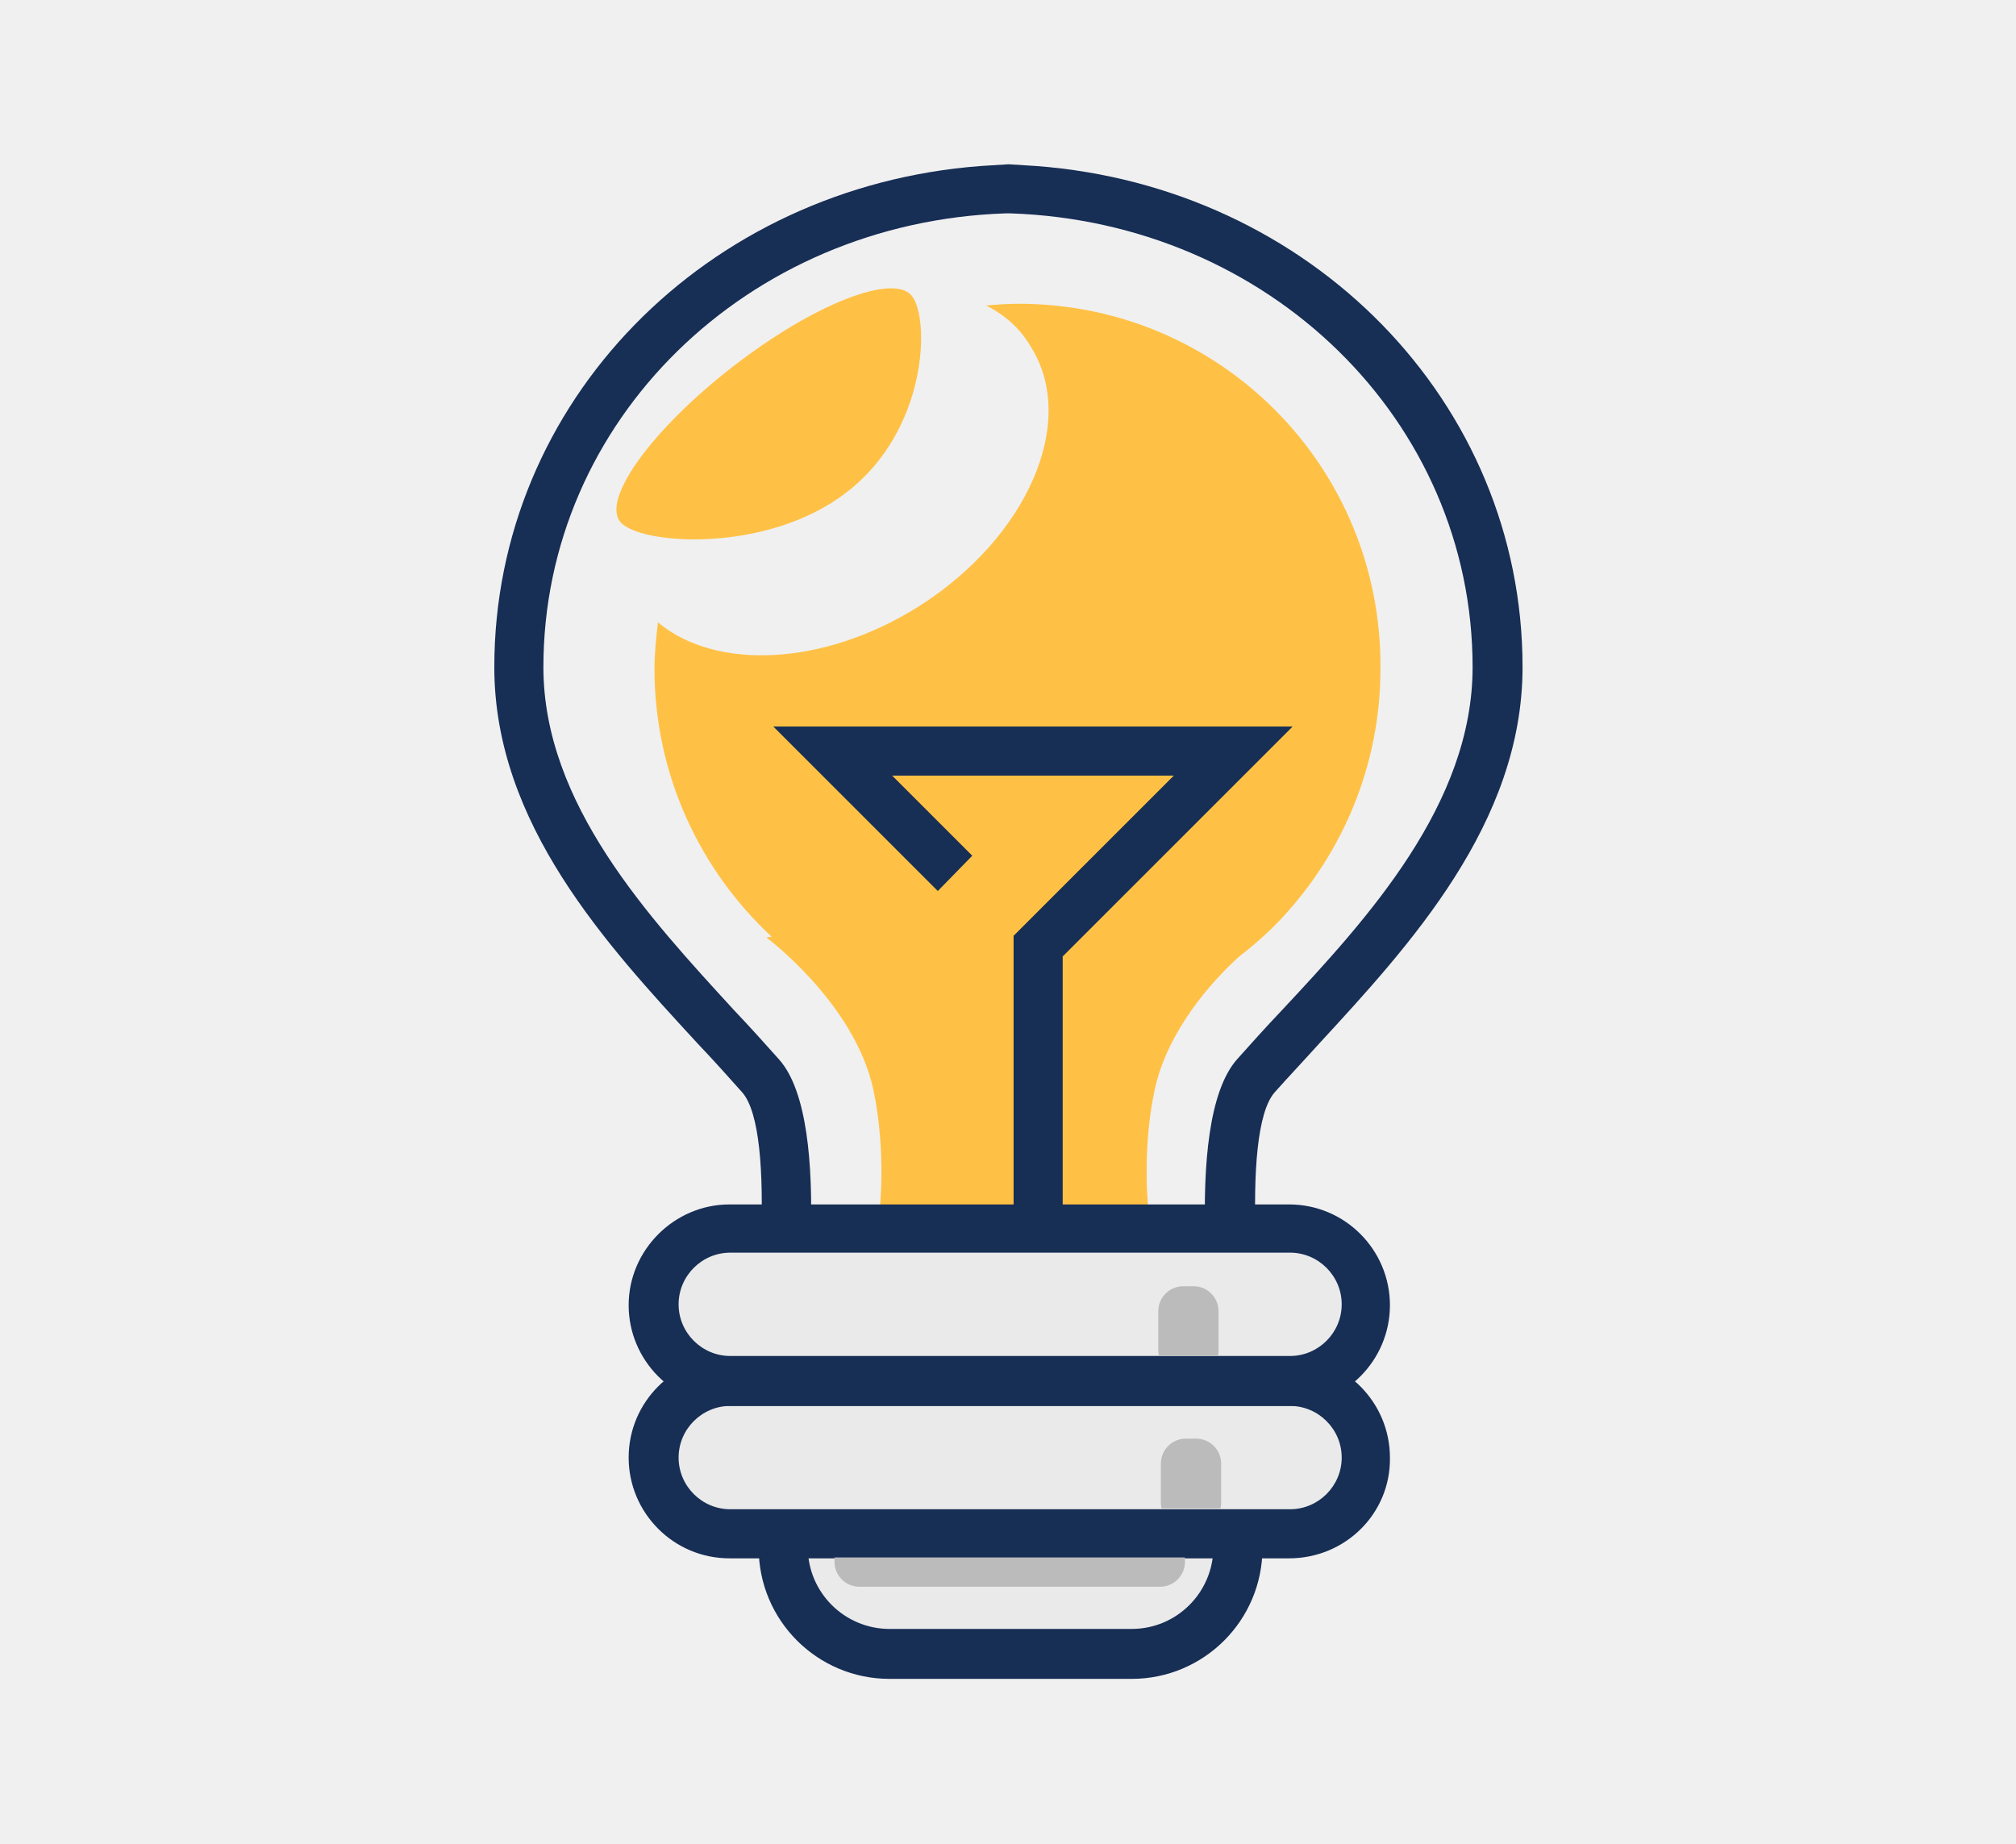
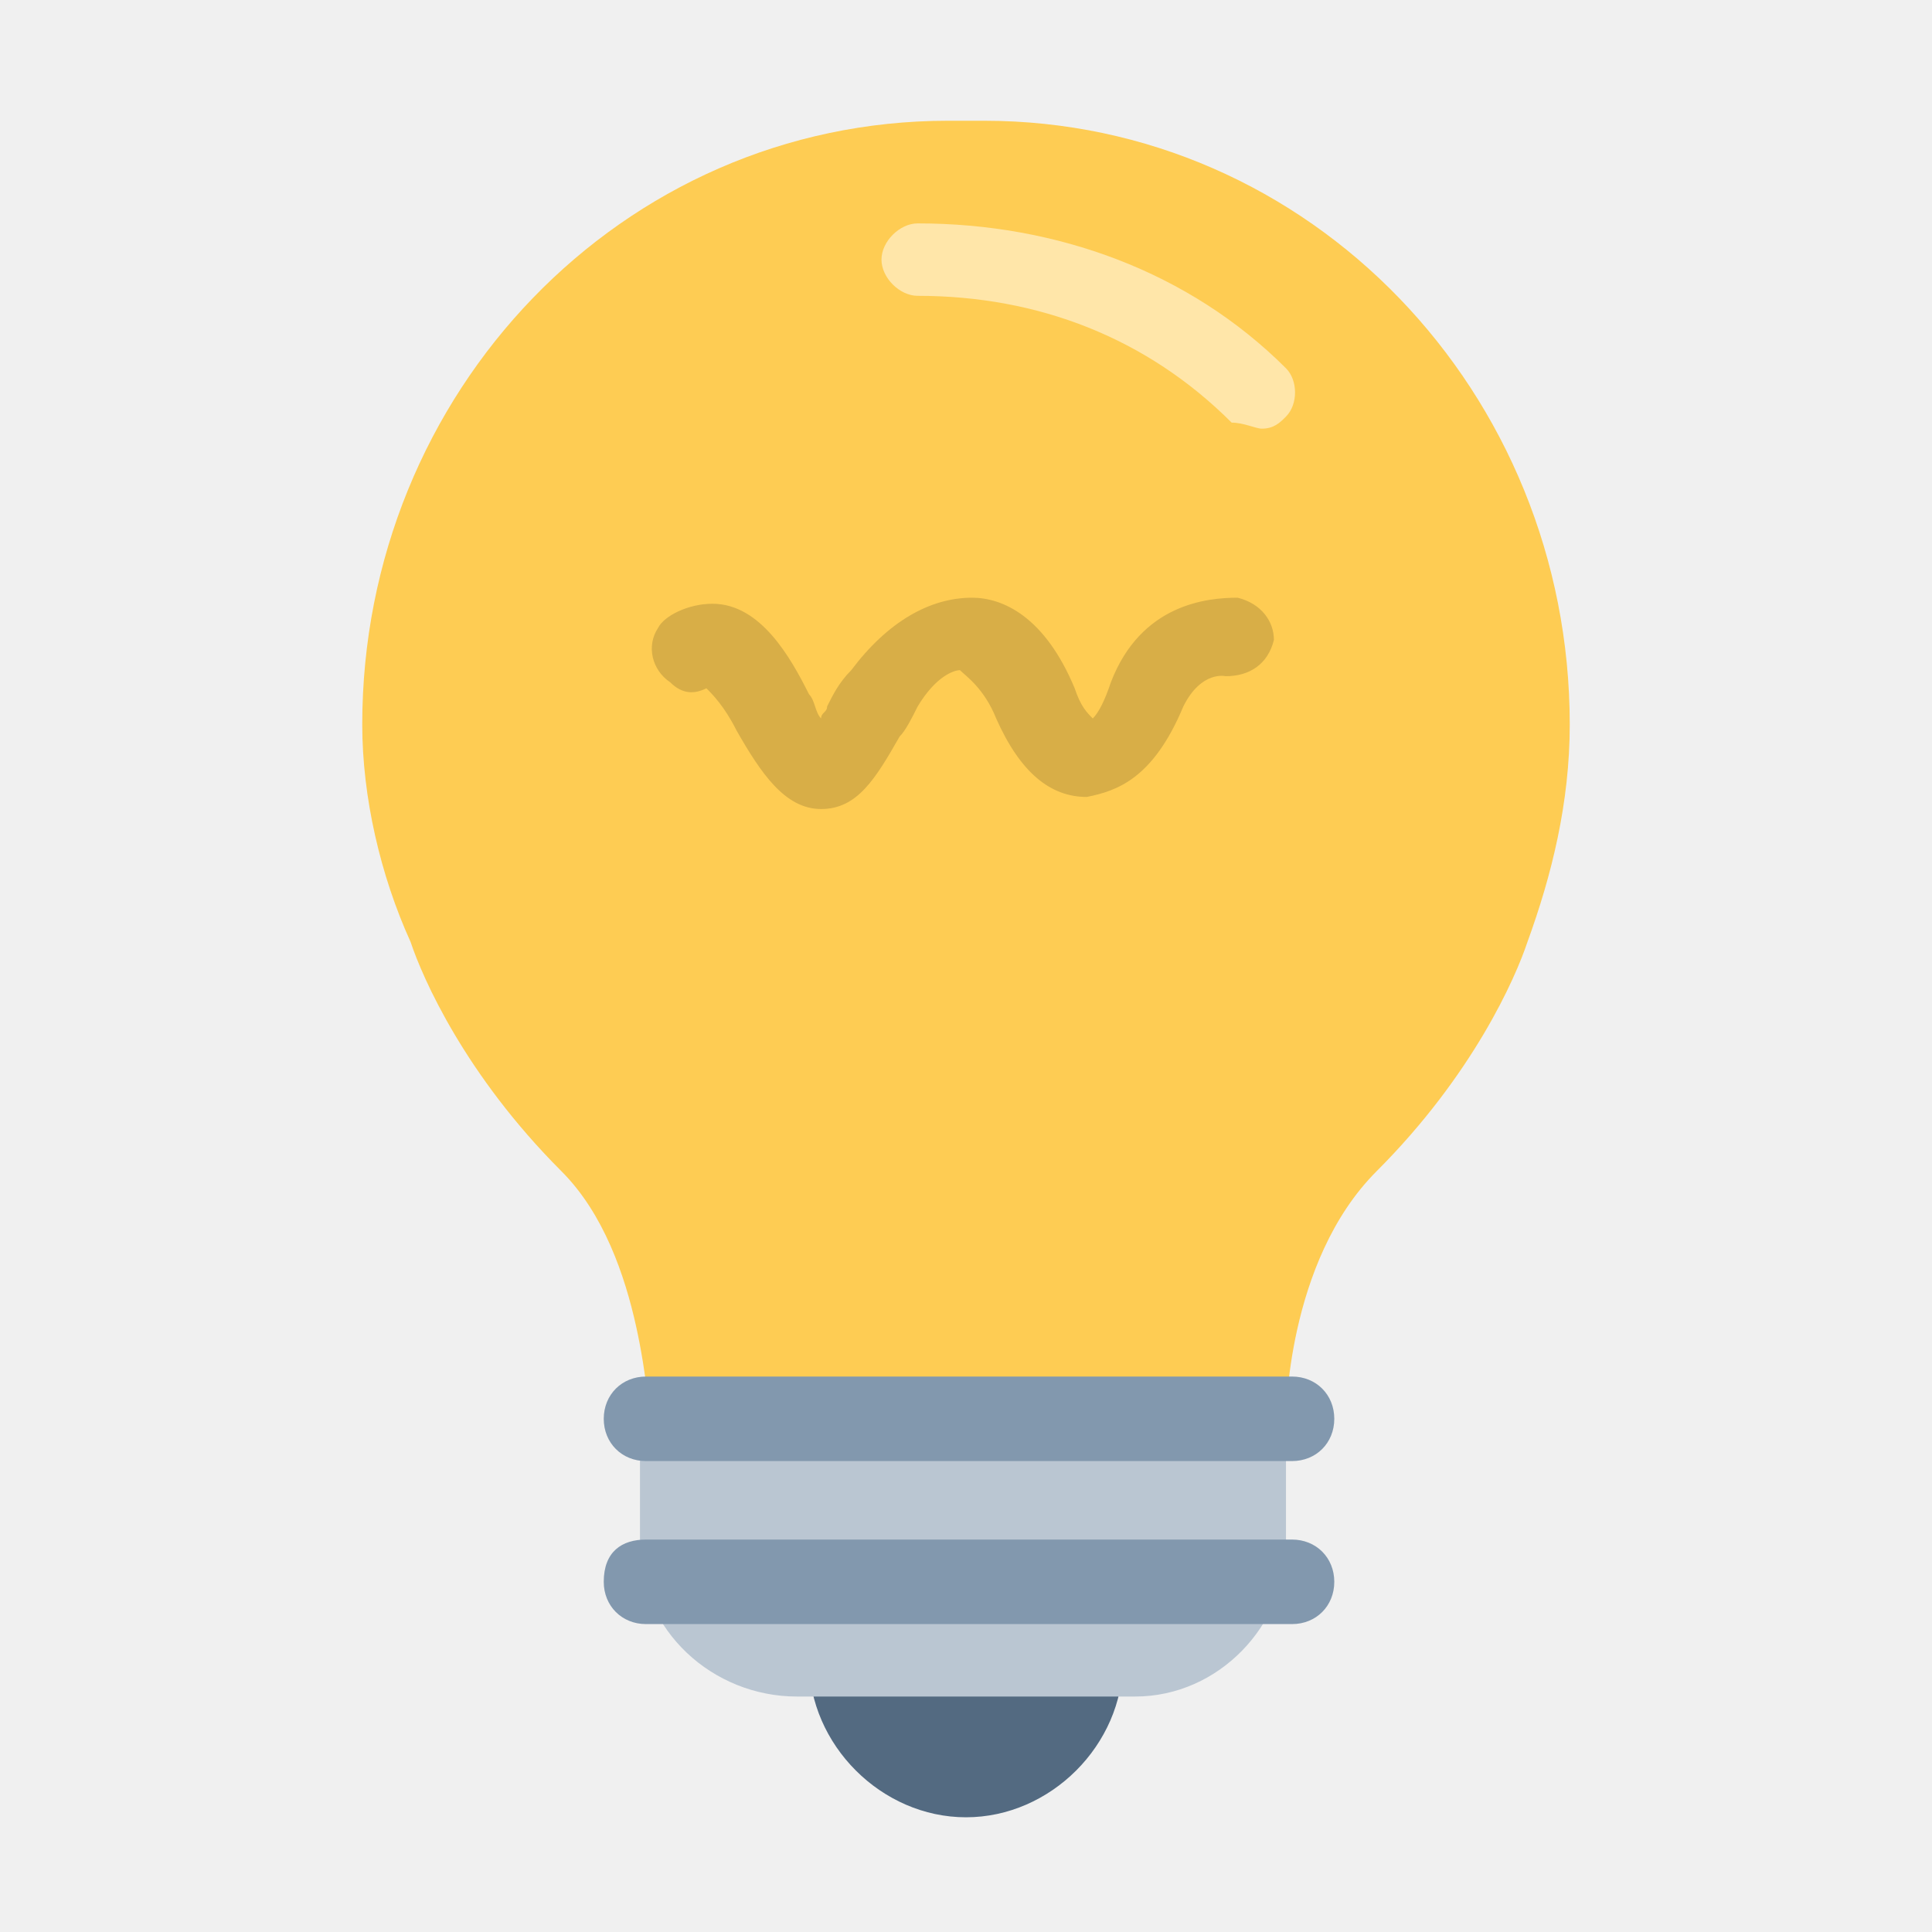
- <svg xmlns="http://www.w3.org/2000/svg" version="1.1" id="Layer_1" x="0px" y="0px" viewBox="0 0 234.1 214.1" style="enable-background:new 0 0 234.1 214.1;" xml:space="preserve">
+ <svg xmlns="http://www.w3.org/2000/svg" xmlns:xlink="http://www.w3.org/1999/xlink" version="1.1" id="Layer_1" x="0px" y="0px" viewBox="0 0 32 32" style="enable-background:new 0 0 32 32;" xml:space="preserve">
  <style type="text/css">
- 	.st0{fill:#172E55;}
- 	.st1{fill:#EAEAEA;}
- 	.st2{fill:#FFC145;}
- 	.st3{fill:#BCBBBB;}
+ 	.st0{clip-path:url(#SVGID_2_);fill:#536A81;}
+ 	.st1{clip-path:url(#SVGID_4_);fill:#BAC6D2;}
+ 	.st2{clip-path:url(#SVGID_6_);fill:#FECC53;}
+ 	.st3{opacity:0.15;clip-path:url(#SVGID_8_);}
+ 	.st4{opacity:0.5;clip-path:url(#SVGID_10_);fill:#FFFFFF;}
+ 	.st5{clip-path:url(#SVGID_12_);fill:#8298AE;}
+ 	.st6{clip-path:url(#SVGID_14_);fill:#8298AE;}
</style>
-   <g id="Group-5" transform="translate(0, 0.678274)">
-     <path id="Fill-3" class="st0" d="M91.7,166.4h50.7c-1.7-10.5-5.2-36.6,1.2-44c1.6-1.8,3.4-3.8,5.3-5.8C158.8,106,171,92.7,171,76.8   c0-28.6-23.6-51.7-53.7-52.7l-0.3,0l-0.2,0c-30.1,1-53.7,24.1-53.7,52.7c0,15.9,12.3,29.1,22.1,39.8c1.9,2,3.7,4,5.3,5.8   C96.9,129.7,93.4,155.8,91.7,166.4z M149.2,172.1H84.9l0.6-3.4c2.7-14.9,4.7-37.9,0.7-42.5c-1.6-1.8-3.3-3.7-5.2-5.7   C70.5,109.1,57.4,95,57.4,76.8C57.4,46,82,21,113.9,18.6l3.2-0.2l3.2,0.2c31.9,2.4,56.5,27.4,56.5,58.2c0,18.1-13.1,32.3-23.6,43.7   c-1.8,2-3.6,3.9-5.2,5.7c-4,4.6-2,27.7,0.7,42.5L149.2,172.1z" />
-     <path id="Fill-6" class="st1" d="M131.4,191.5h-28.1c-6.8,0-12.4-5.6-12.4-12.4v-1.9c0-6.8,5.6-12.4,12.4-12.4h28.1   c6.8,0,12.4,5.6,12.4,12.4v1.9C143.8,185.9,138.2,191.5,131.4,191.5" />
-     <path id="Fill-8" class="st0" d="M103.3,167.6c-5.3,0-9.5,4.3-9.5,9.5v1.9c0,5.3,4.3,9.5,9.5,9.5h28.1c5.3,0,9.5-4.3,9.5-9.5v-1.9   c0-5.3-4.3-9.5-9.5-9.5H103.3z M131.4,194.3h-28.1c-8.4,0-15.2-6.8-15.2-15.2v-1.9c0-8.4,6.8-15.2,15.2-15.2h28.1   c8.4,0,15.2,6.8,15.2,15.2v1.9C146.6,187.5,139.8,194.3,131.4,194.3z" />
-     <path id="Fill-10" class="st1" d="M149.7,177.5h-65c-4.9,0-8.9-4-8.9-8.9c0-4.9,4-8.9,8.9-8.9h65c4.9,0,8.9,4,8.9,8.9   C158.6,173.5,154.6,177.5,149.7,177.5" />
-     <path id="Fill-12" class="st0" d="M84.8,162.6c-3.3,0-6,2.7-6,6c0,3.3,2.7,6,6,6h65c3.3,0,6-2.7,6-6c0-3.3-2.7-6-6-6H84.8z    M149.7,180.3h-65c-6.5,0-11.7-5.3-11.7-11.7c0-6.5,5.3-11.7,11.7-11.7h65c6.5,0,11.7,5.3,11.7,11.7   C161.5,175.1,156.2,180.3,149.7,180.3z" />
-     <path id="Fill-14" class="st2" d="M118.3,34.6c-1.3,0-2.6,0.1-3.8,0.2c2.2,1.1,4,2.7,5.2,4.8c5.5,8.7-0.4,22.2-13.1,30.2   c-11,6.9-23.5,7.4-30.2,1.8c-0.2,1.8-0.4,3.5-0.4,5.4c0,12.3,5.3,23.4,13.6,31.1l-0.6,0.1c0,0,10.2,7.6,12.4,17.6   c1.6,7.5,0.7,14.5,0.7,14.5h14h3.3h14c0,0-0.9-7.1,0.7-14.5c1.5-6.8,6.6-12.5,9.8-15.4c1.7-1.3,3.4-2.8,4.9-4.4   c7.1-7.6,11.5-17.8,11.5-29C160.5,53.5,141.6,34.6,118.3,34.6" />
-     <path id="Fill-16" class="st1" d="M149.7,159.7h-65c-4.9,0-8.9-4-8.9-8.9c0-4.9,4-8.9,8.9-8.9h65c4.9,0,8.9,4,8.9,8.9   C158.6,155.7,154.6,159.7,149.7,159.7" />
-     <path id="Fill-18" class="st0" d="M84.8,144.8c-3.3,0-6,2.7-6,6s2.7,6,6,6h65c3.3,0,6-2.7,6-6s-2.7-6-6-6H84.8z M149.7,162.6h-65   c-6.5,0-11.7-5.3-11.7-11.7s5.3-11.7,11.7-11.7h65c6.5,0,11.7,5.3,11.7,11.7S156.2,162.6,149.7,162.6z" />
-     <polygon id="Fill-20" class="st0" points="123.4,142.1 117.7,142.1 117.7,108 136.3,89.4 103.6,89.4 112.9,98.7 108.9,102.8    89.8,83.7 150.1,83.7 123.4,110.4  " />
-     <path id="Fill-22" class="st2" d="M72,59.9c2.1,2.7,17,3.8,26.3-3.4c9.4-7.2,9.7-20.1,7.6-22.8c-2.1-2.7-11.4,0.9-20.8,8.2   C75.8,49.1,69.9,57.2,72,59.9" />
-     <path id="Fill-24" class="st3" d="M141.4,156.8c0.1-0.2,0.1-0.5,0.1-0.7v-4.5c0-1.6-1.3-2.9-2.9-2.9h-1.2c-1.6,0-2.9,1.3-2.9,2.9   v4.5c0,0.2,0,0.5,0.1,0.7H141.4z" />
-     <path id="Fill-26" class="st3" d="M141.7,174.5c0.1-0.2,0.1-0.5,0.1-0.7v-4.5c0-1.6-1.3-2.9-2.9-2.9h-1.2c-1.6,0-2.9,1.3-2.9,2.9   v4.5c0,0.2,0,0.5,0.1,0.7H141.7z" />
-     <path id="Fill-28" class="st3" d="M96.9,180.2c0,0.2,0,0.3,0,0.5c0,1.6,1.3,2.9,2.9,2.9h34.9c1.6,0,2.9-1.3,2.9-2.9   c0-0.2,0-0.3,0-0.5H96.9z" />
+   <g>
+     <defs>
+       <path id="SVGID_1_" d="M13.4,27.5c0,1.4,1.2,2.6,2.6,2.6c1.4,0,2.6-1.2,2.6-2.6c0-1.4-1.2-2.6-2.6-2.6    C14.6,24.9,13.4,26,13.4,27.5" />
+     </defs>
+     <clipPath id="SVGID_2_">
+       <use xlink:href="#SVGID_1_" style="overflow:visible;" />
+     </clipPath>
+     <rect x="8.3" y="19" class="st0" width="15.5" height="15.4" />
+   </g>
+   <g>
+     <defs>
+       <path id="SVGID_3_" d="M18.8,28.1c1.4,0,2.5-1.2,2.5-2.5l0-2l-10.7,0.1v1.9c0,1.4,1.2,2.5,2.6,2.5H18.8z" />
+     </defs>
+     <clipPath id="SVGID_4_">
+       <use xlink:href="#SVGID_3_" style="overflow:visible;" />
+     </clipPath>
+     <rect x="5.4" y="18.4" class="st1" width="21.1" height="14.8" />
+   </g>
+   <g>
+     <defs>
+       <path id="SVGID_5_" d="M16,23.5l-5.2,0c-0.1,0-0.1-2.7-1.5-4.1c-1.6-1.6-2.3-3.2-2.5-3.8C6.3,14.5,6,13.2,6,12    C6,6.5,10.3,2,15.7,2c0.1,0,0.2,0,0.3,0c0.1,0,0.2,0,0.3,0C21.7,2,26,6.5,26,12c0,1.3-0.3,2.5-0.7,3.6c-0.2,0.6-0.9,2.2-2.5,3.8    c-1.5,1.5-1.5,4.1-1.5,4.1L16,23.5z" />
+     </defs>
+     <clipPath id="SVGID_6_">
+       <use xlink:href="#SVGID_5_" style="overflow:visible;" />
+     </clipPath>
+     <rect x="0.8" y="-3.1" class="st2" width="30.4" height="31.8" />
+   </g>
+   <g>
+     <defs>
+       <path id="SVGID_7_" d="M13.6,13.4c-0.6,0-1-0.6-1.4-1.3c-0.2-0.4-0.4-0.6-0.5-0.7c-0.2,0.1-0.4,0.1-0.6-0.1    c-0.3-0.2-0.4-0.6-0.2-0.9c0.1-0.2,0.5-0.4,0.9-0.4c0.8,0,1.3,0.9,1.6,1.5c0.1,0.1,0.1,0.3,0.2,0.4c0-0.1,0.1-0.1,0.1-0.2    c0.1-0.2,0.2-0.4,0.4-0.6c0.6-0.8,1.3-1.2,2-1.2c0.5,0,1.2,0.3,1.7,1.5c0.1,0.3,0.2,0.4,0.3,0.5c0.1-0.1,0.2-0.3,0.3-0.6    c0.5-1.3,1.6-1.4,2.1-1.4c0.4,0.1,0.6,0.4,0.6,0.7c-0.1,0.4-0.4,0.6-0.8,0.6c0,0-0.4-0.1-0.7,0.5c-0.5,1.2-1.1,1.4-1.6,1.5    c0,0,0,0,0,0c-0.6,0-1.1-0.4-1.5-1.3c-0.2-0.5-0.5-0.7-0.6-0.8c-0.1,0-0.4,0.1-0.7,0.6c-0.1,0.2-0.2,0.4-0.3,0.5    C14.5,12.9,14.2,13.4,13.6,13.4C13.6,13.4,13.6,13.4,13.6,13.4z" />
+     </defs>
+     <clipPath id="SVGID_8_">
+       <use xlink:href="#SVGID_7_" style="overflow:visible;" />
+     </clipPath>
+     <rect x="5.6" y="4.8" class="st3" width="20.8" height="13.7" />
+   </g>
+   <g>
+     <defs>
+       <path id="SVGID_9_" d="M20.9,7.1c0.2,0,0.3-0.1,0.4-0.2c0.2-0.2,0.2-0.6,0-0.8c-1.6-1.6-3.8-2.4-6.1-2.4c-0.3,0-0.6,0.3-0.6,0.6    c0,0.3,0.3,0.6,0.6,0.6c2,0,3.8,0.7,5.2,2.1C20.6,7,20.8,7.1,20.9,7.1" />
+     </defs>
+     <clipPath id="SVGID_10_">
+       <use xlink:href="#SVGID_9_" style="overflow:visible;" />
+     </clipPath>
+     <rect x="9.5" y="-1.5" class="st4" width="17.3" height="13.6" />
+   </g>
+   <g>
+     <defs>
+       <path id="SVGID_11_" d="M10.7,22.8h10.7c0.4,0,0.7,0.3,0.7,0.7s-0.3,0.7-0.7,0.7H10.7c-0.4,0-0.7-0.3-0.7-0.7S10.3,22.8,10.7,22.8    z" />
+     </defs>
+     <clipPath id="SVGID_12_">
+       <use xlink:href="#SVGID_11_" style="overflow:visible;" />
+     </clipPath>
+     <rect x="4.8" y="17.7" class="st5" width="22.5" height="11.5" />
+   </g>
+   <g>
+     <defs>
+       <path id="SVGID_13_" d="M10.7,25.5h10.7c0.4,0,0.7,0.3,0.7,0.7c0,0.4-0.3,0.7-0.7,0.7H10.7c-0.4,0-0.7-0.3-0.7-0.7    C10,25.7,10.3,25.5,10.7,25.5z" />
+     </defs>
+     <clipPath id="SVGID_14_">
+       <use xlink:href="#SVGID_13_" style="overflow:visible;" />
+     </clipPath>
+     <rect x="4.8" y="20.3" class="st6" width="22.5" height="11.5" />
  </g>
</svg>
